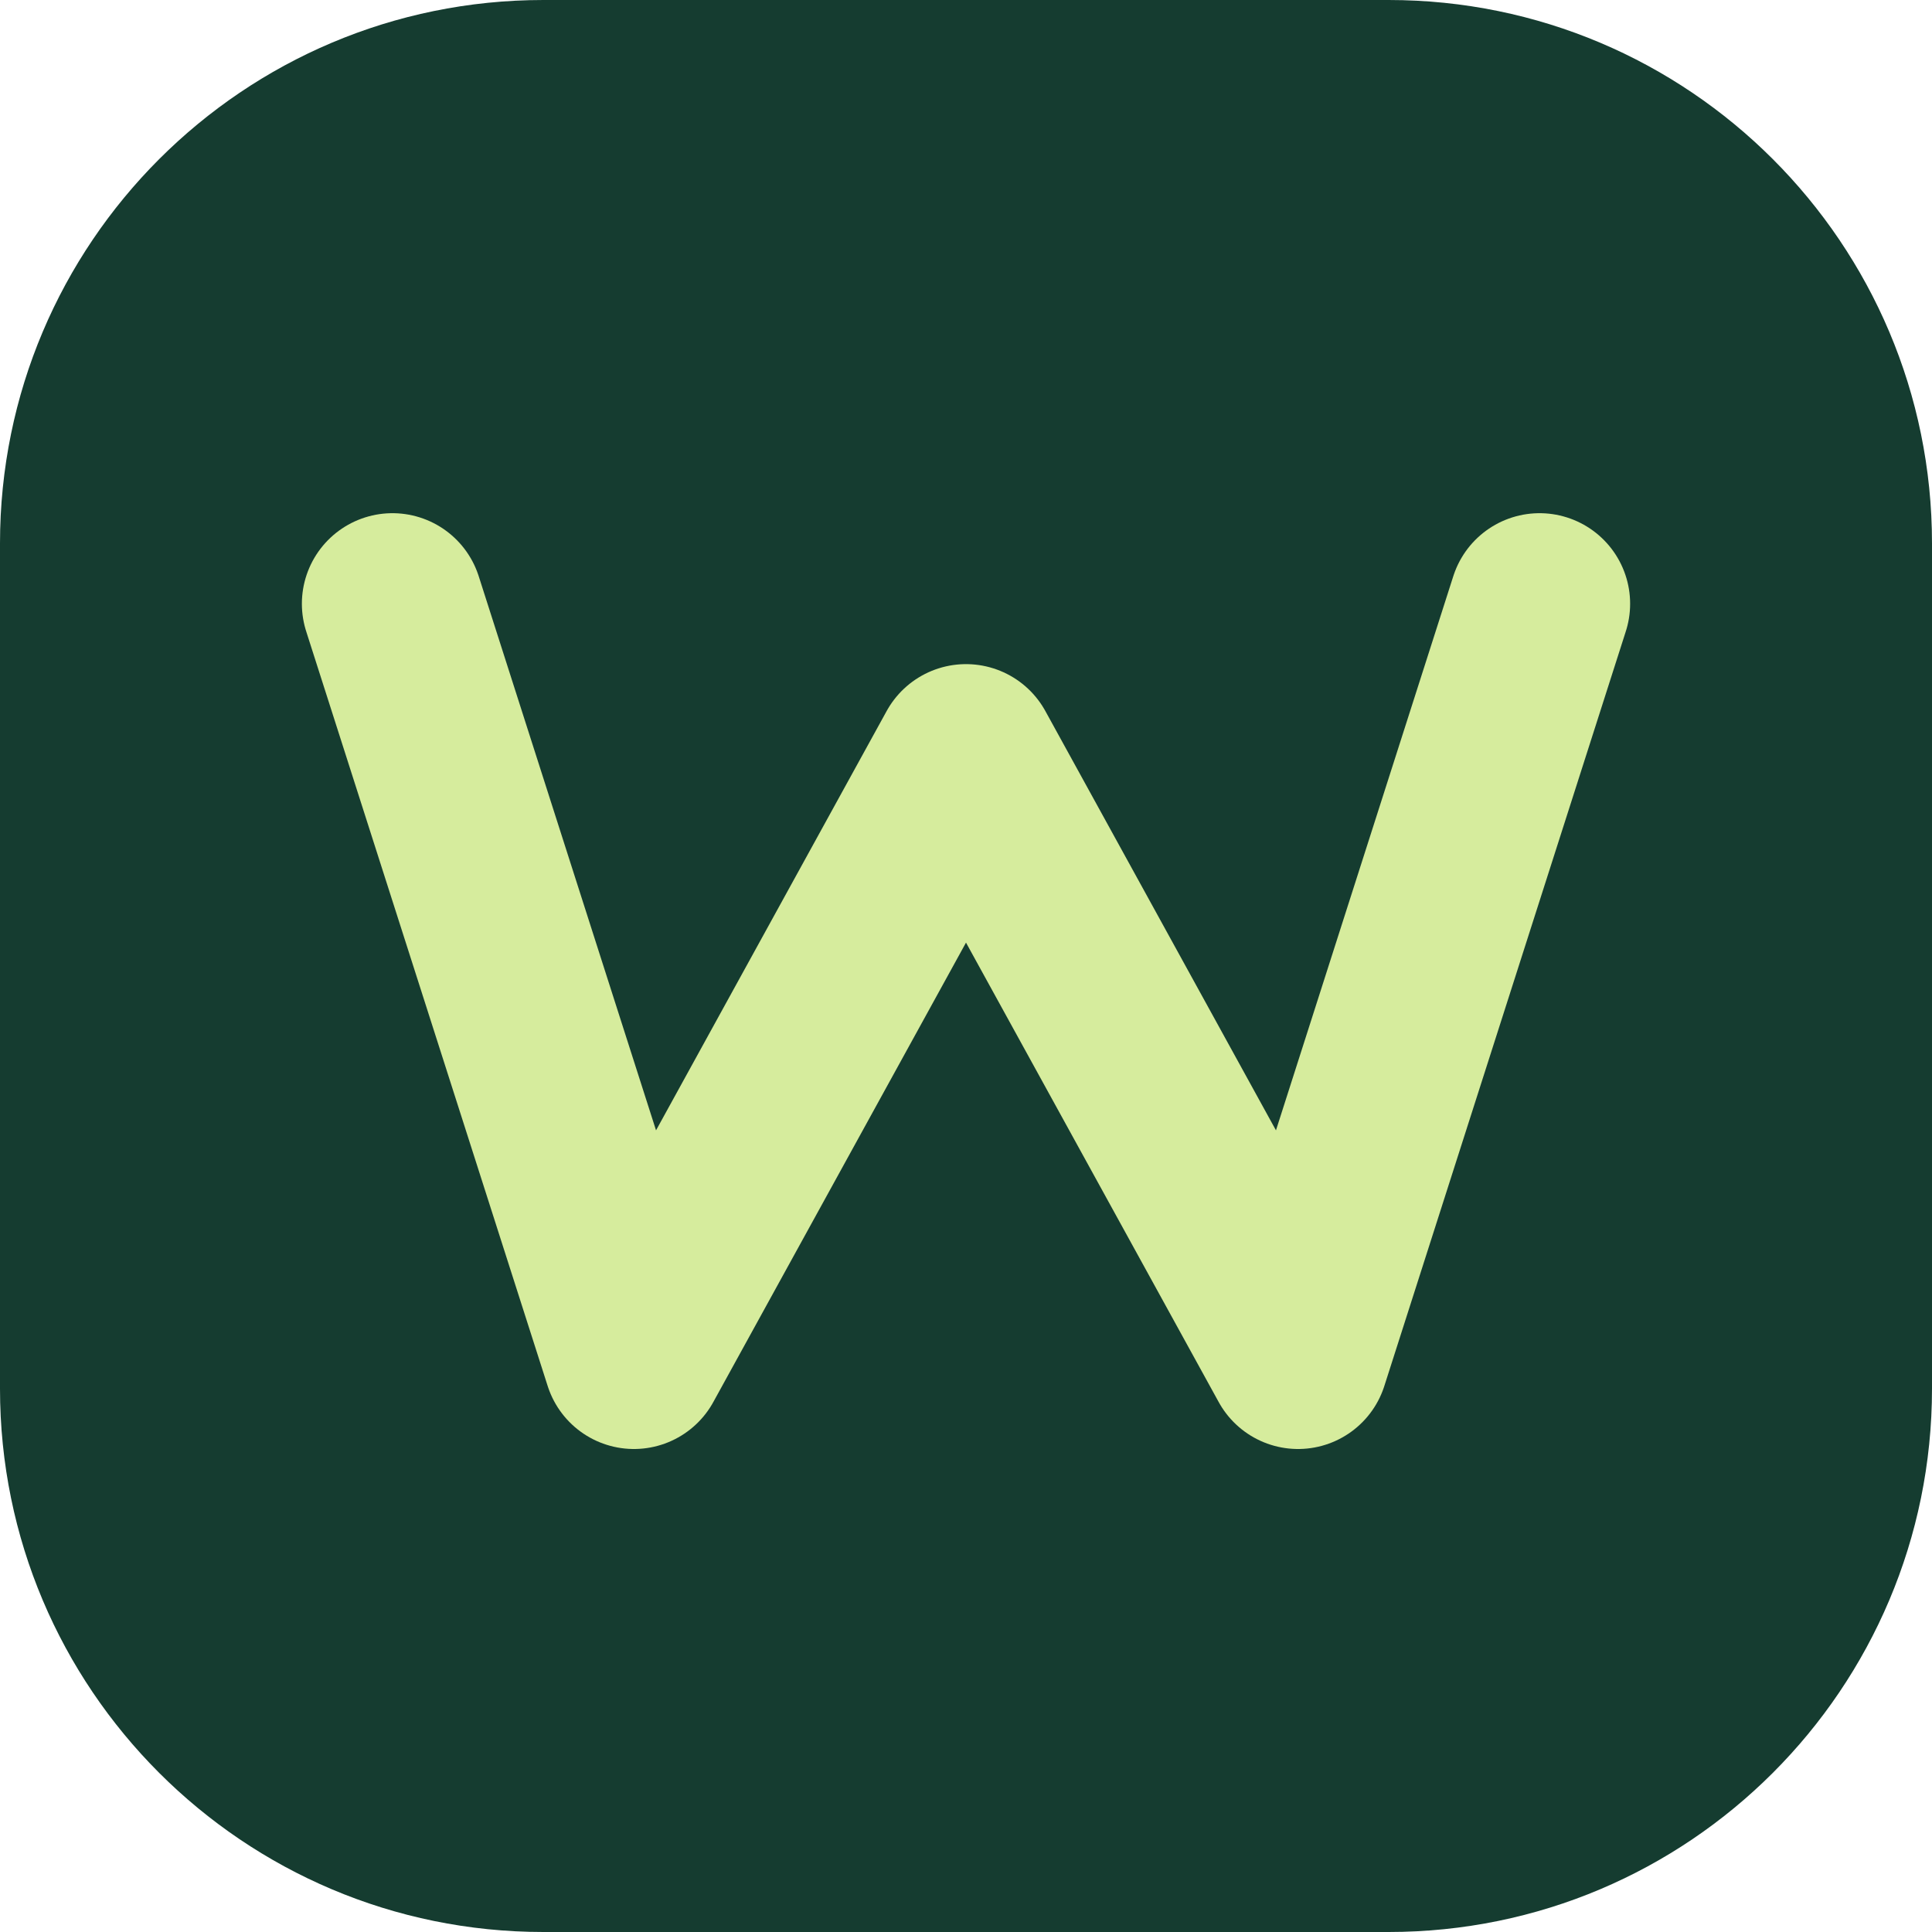
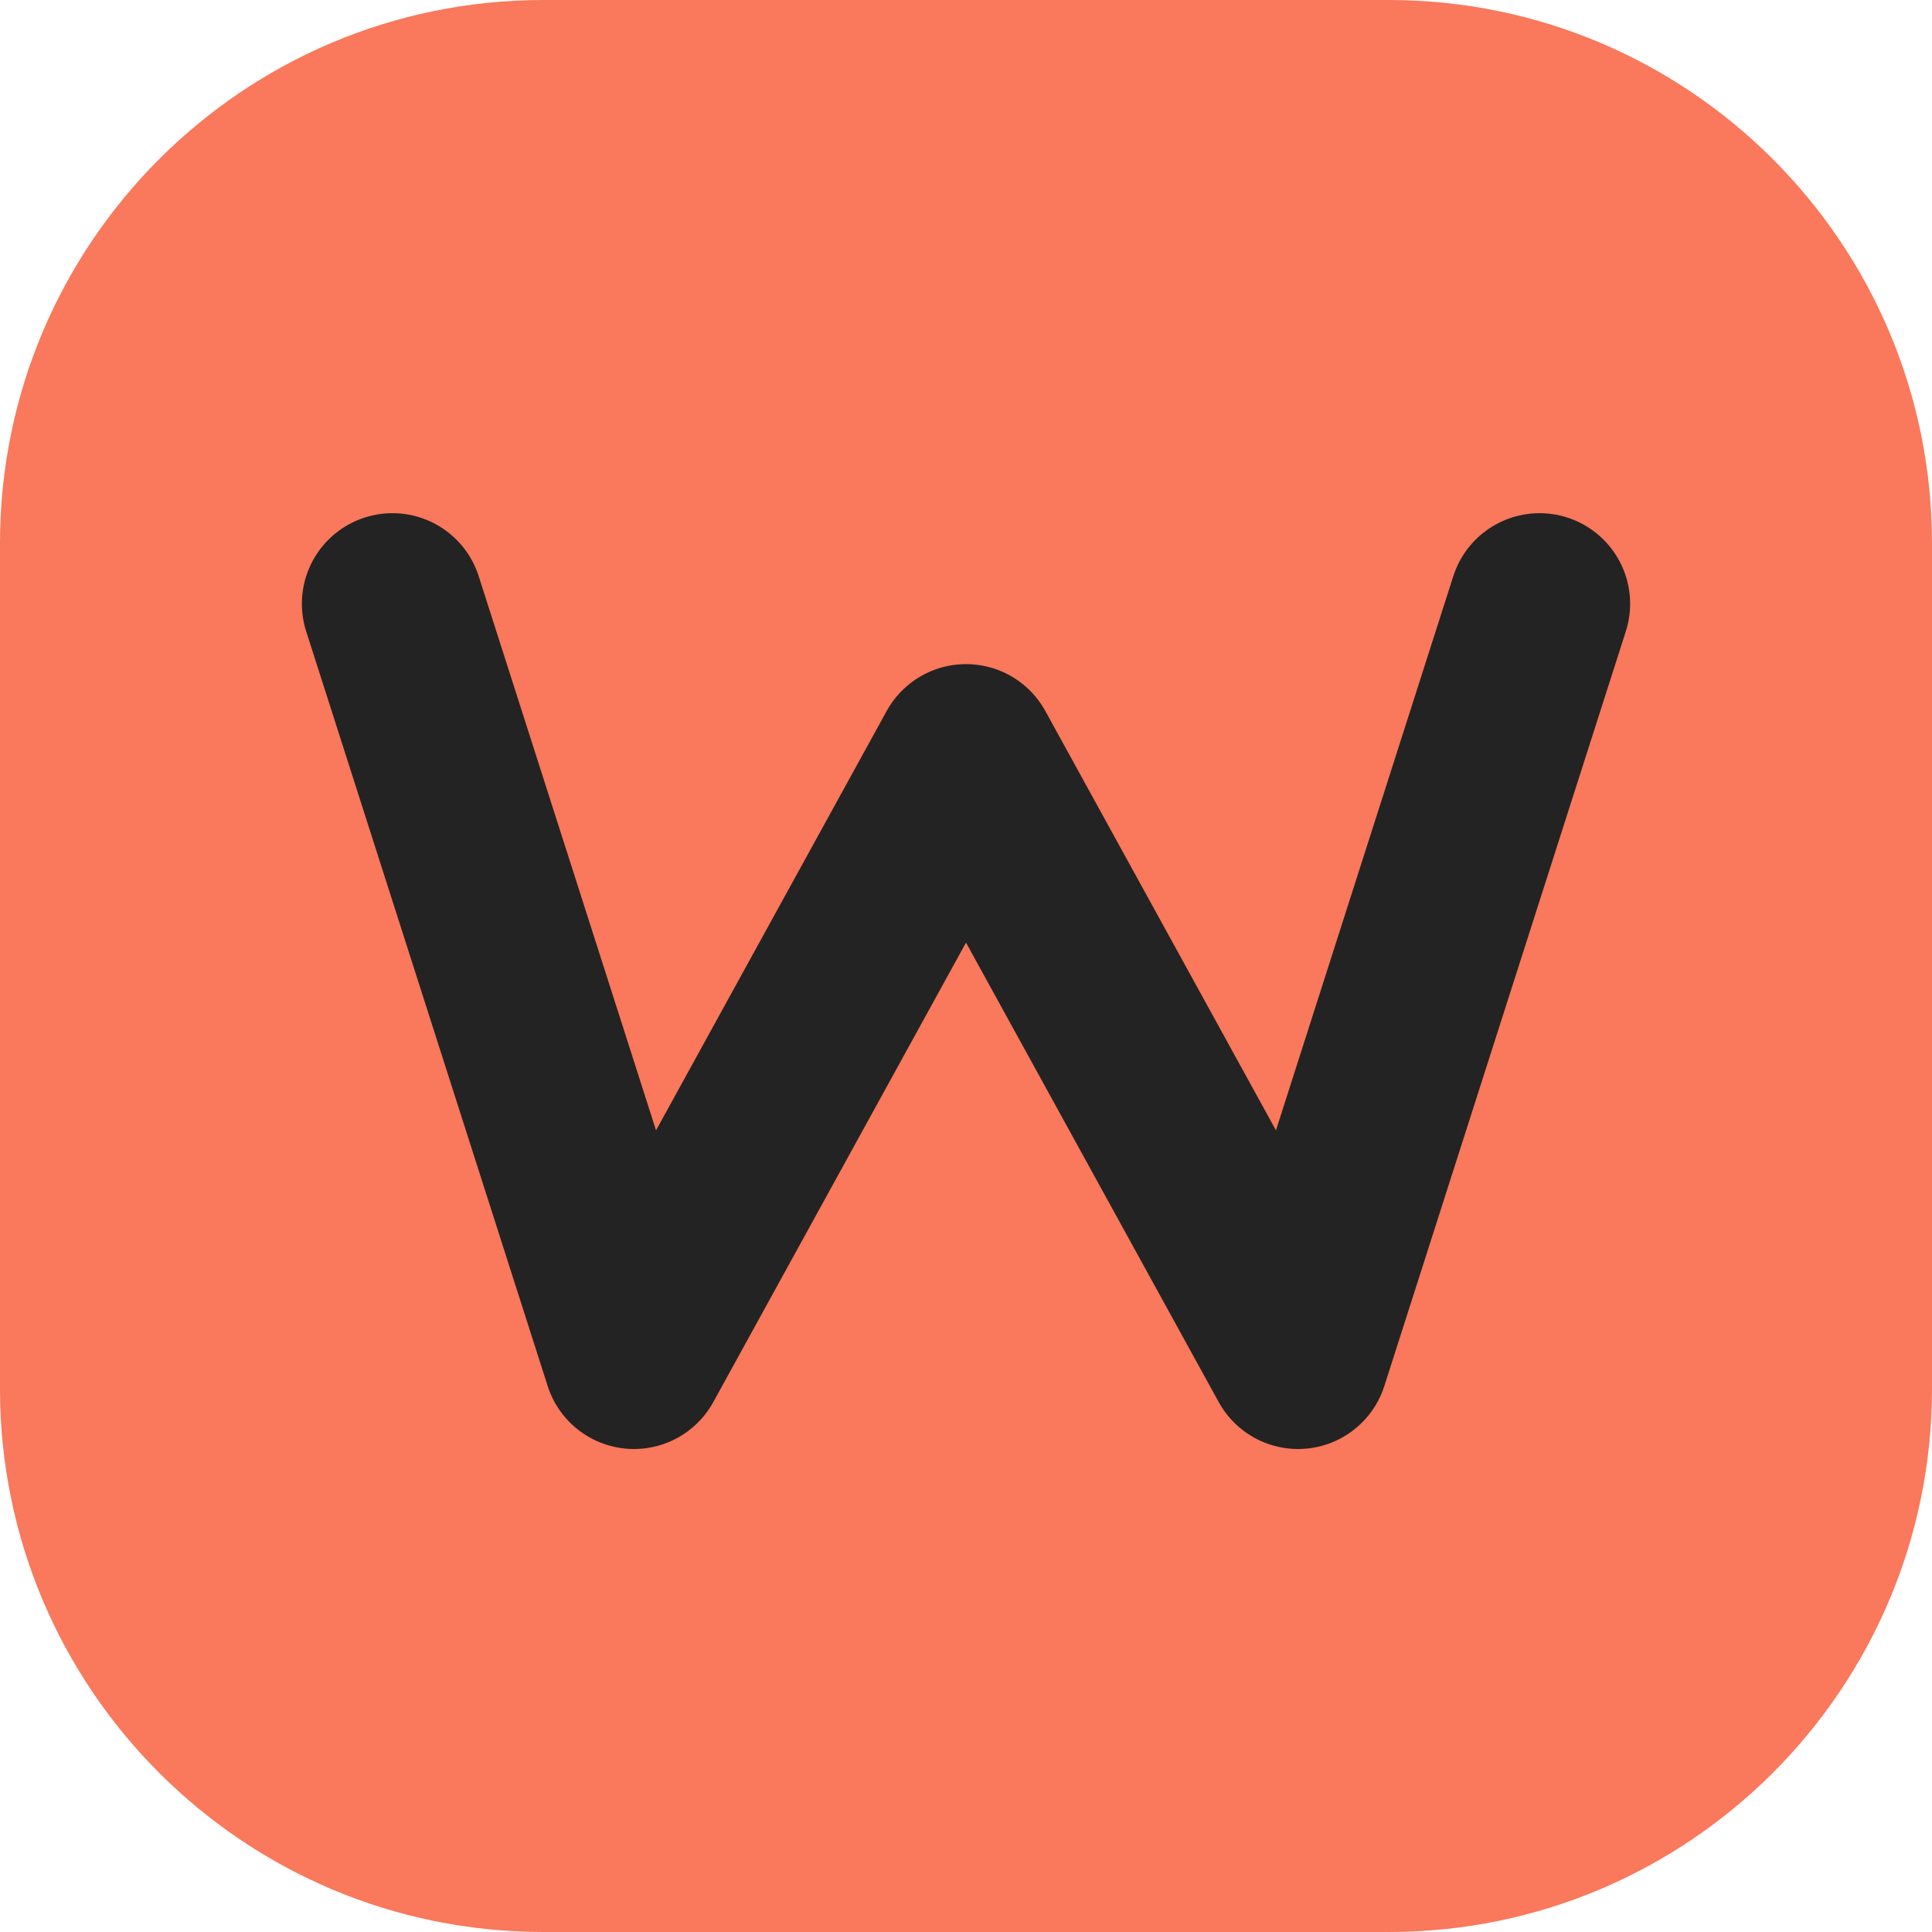
<svg xmlns="http://www.w3.org/2000/svg" viewBox="0 0 64 64">
-   <rect width="64" height="64" rx="18" fill="#153c30" />
-   <path d="m13 20 8 25 11-20 11 20 8-25" fill="none" stroke="#d6ec9d" stroke-width="6" stroke-linecap="round" stroke-linejoin="round" />
+   <rect width="64" height="64" rx="18" fill="#fa785b" />
+   <path d="m13 20 8 25 11-20 11 20 8-25" fill="none" stroke="#232323" stroke-width="6" stroke-linecap="round" stroke-linejoin="round" />
</svg>
